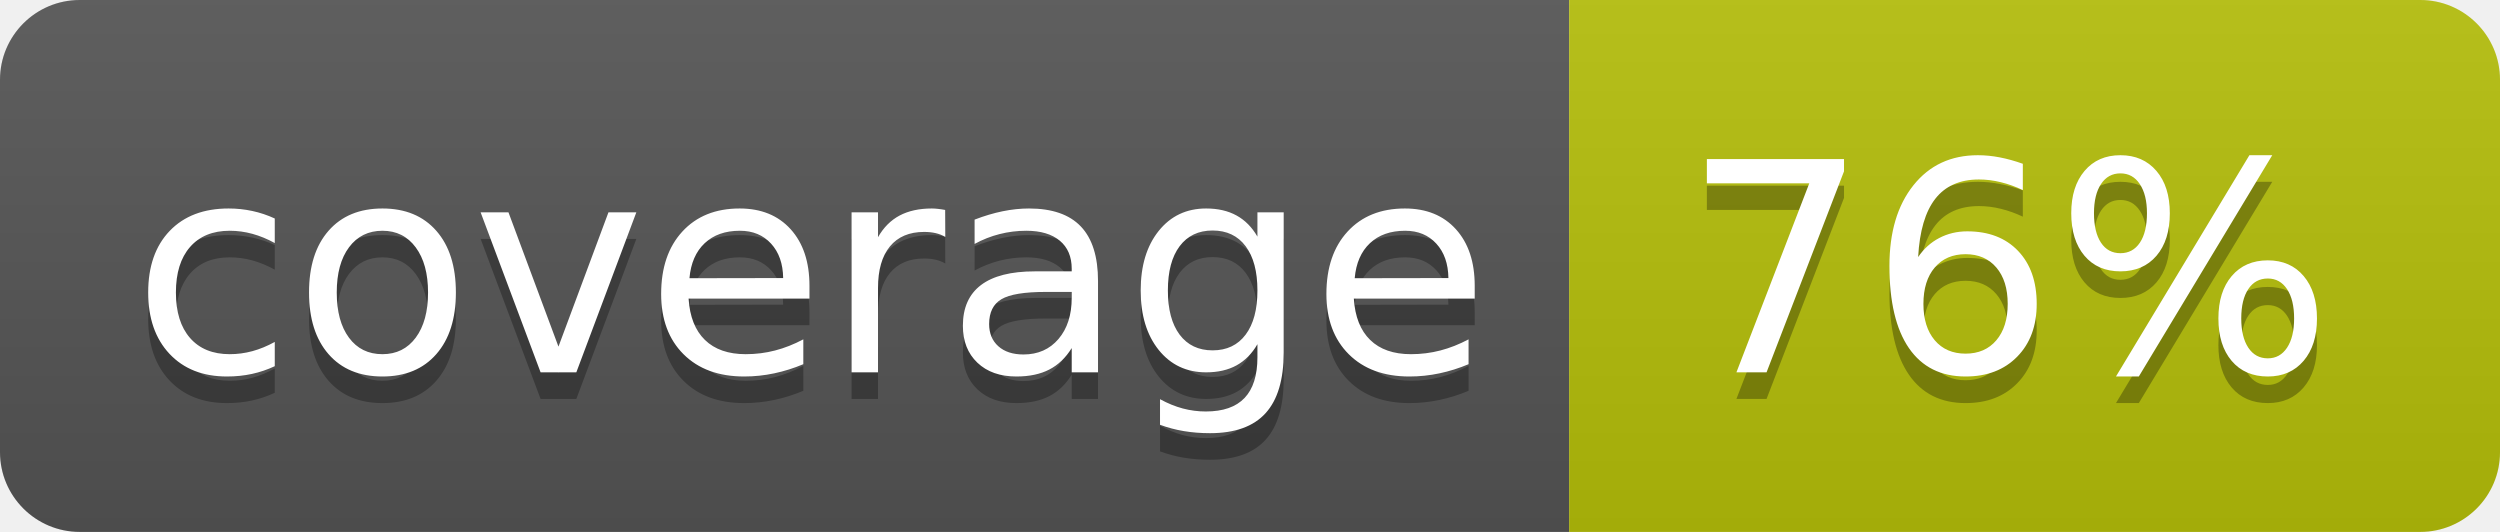
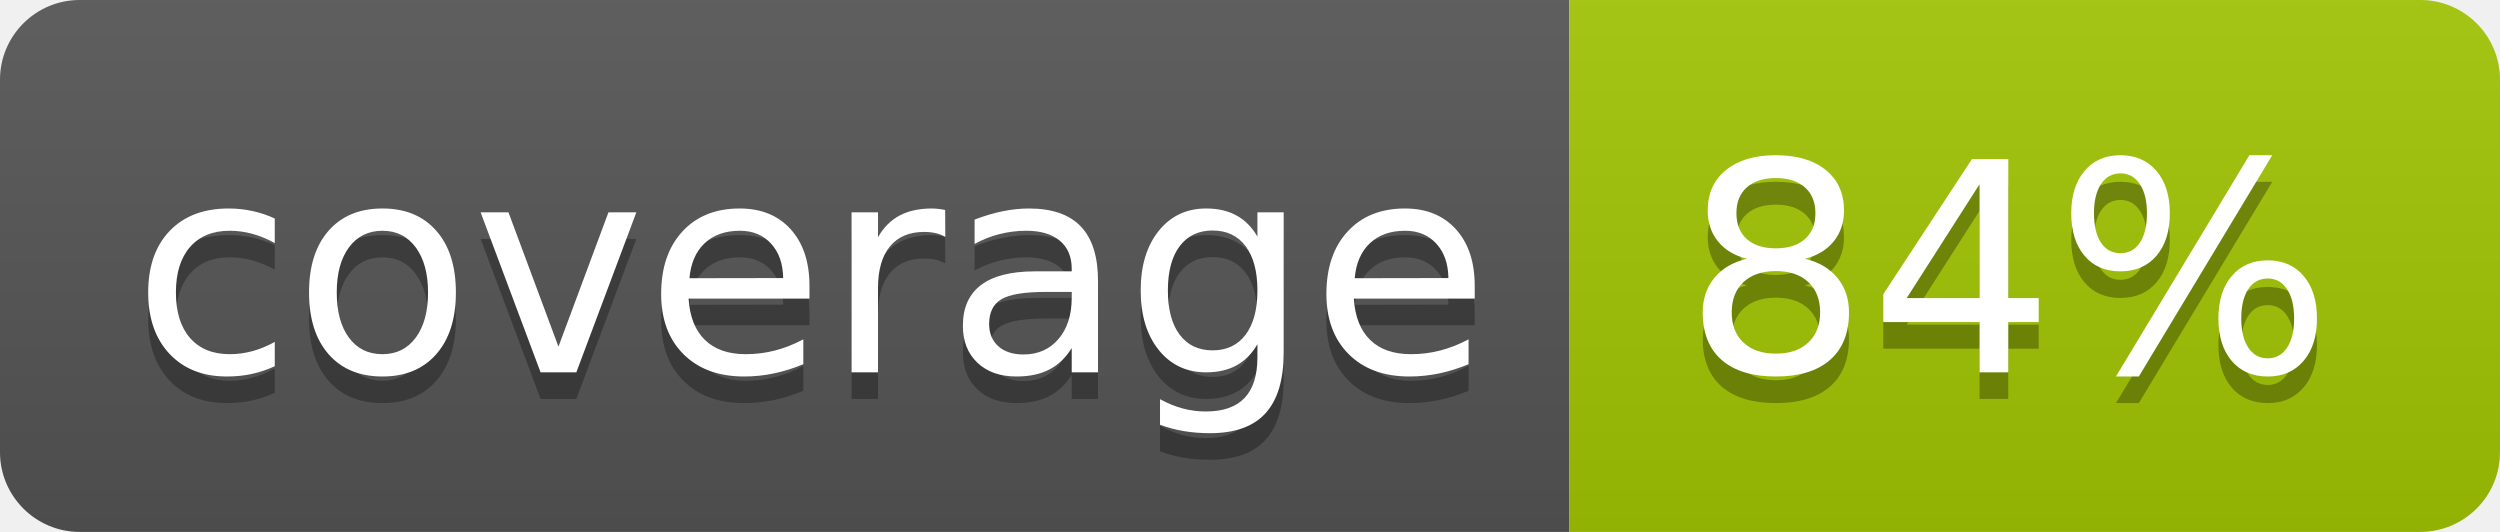
<svg xmlns="http://www.w3.org/2000/svg" width="94" height="20">
  <linearGradient id="b" x2="0" y2="100%">
    <stop offset="0" stop-color="#bbb" stop-opacity=".1" />
    <stop offset="1" stop-opacity=".1" />
  </linearGradient>
  <clipPath id="a">
    <rect width="94" height="20" rx="3" fill="#fff" />
  </clipPath>
  <g clip-path="url(#a)">
    <path fill="#555" d="M0 0h59v20H0z" />
-     <path fill="#b6bf0a" d="M59 0h35v20H59z" />
+     <path fill="#a3c603" d="M59 0h35v20H59z" />
    <path fill="url(#b)" d="M0 0h94v20H0z" />
  </g>
  <g fill="#fff" text-anchor="middle" font-family="DejaVu Sans,Verdana,Geneva,sans-serif" font-size="110">
    <text x="305" y="150" fill="#010101" fill-opacity=".3" transform="scale(.1)" textLength="490">coverage</text>
    <text x="305" y="140" transform="scale(.1)" textLength="490">coverage</text>
-     <text x="755" y="150" fill="#010101" fill-opacity=".3" transform="scale(.1)" textLength="250">76%</text>
-     <text x="755" y="140" transform="scale(.1)" textLength="250">76%</text>
+     <text x="755" y="150" fill="#010101" fill-opacity=".3" transform="scale(.1)" textLength="250">84%</text>
+     <text x="755" y="140" transform="scale(.1)" textLength="250">84%</text>
  </g>
</svg>
